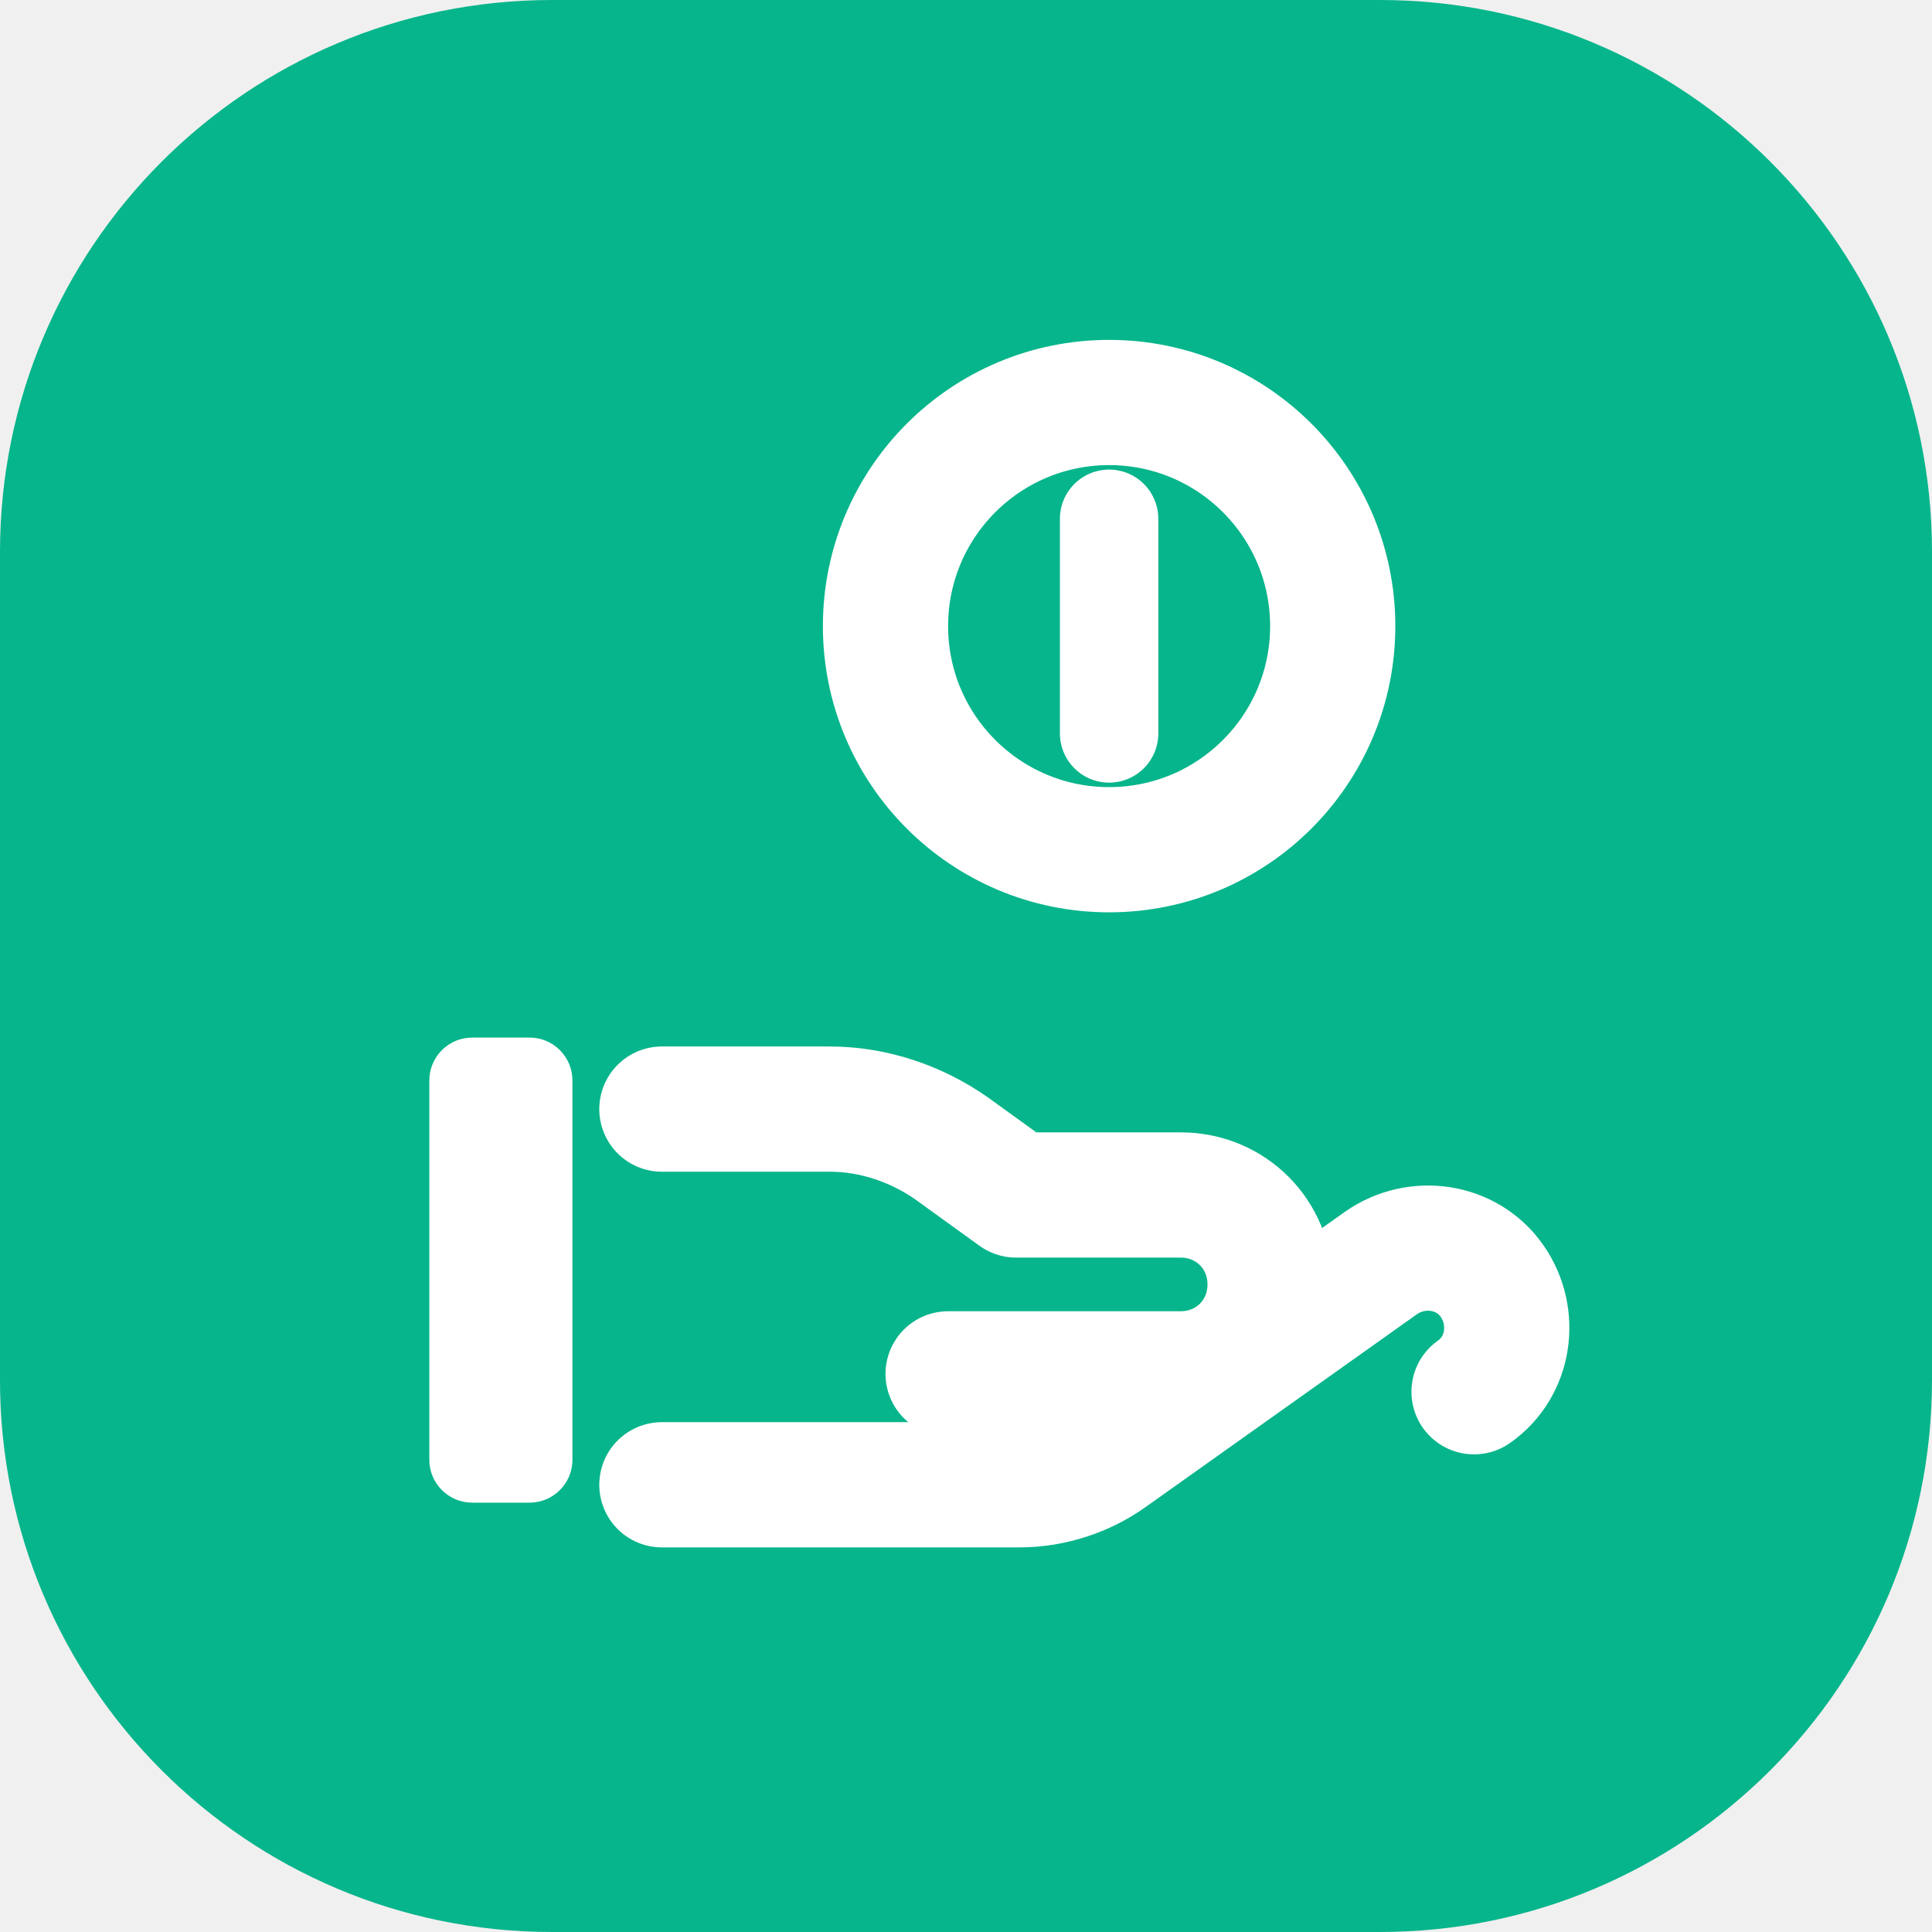
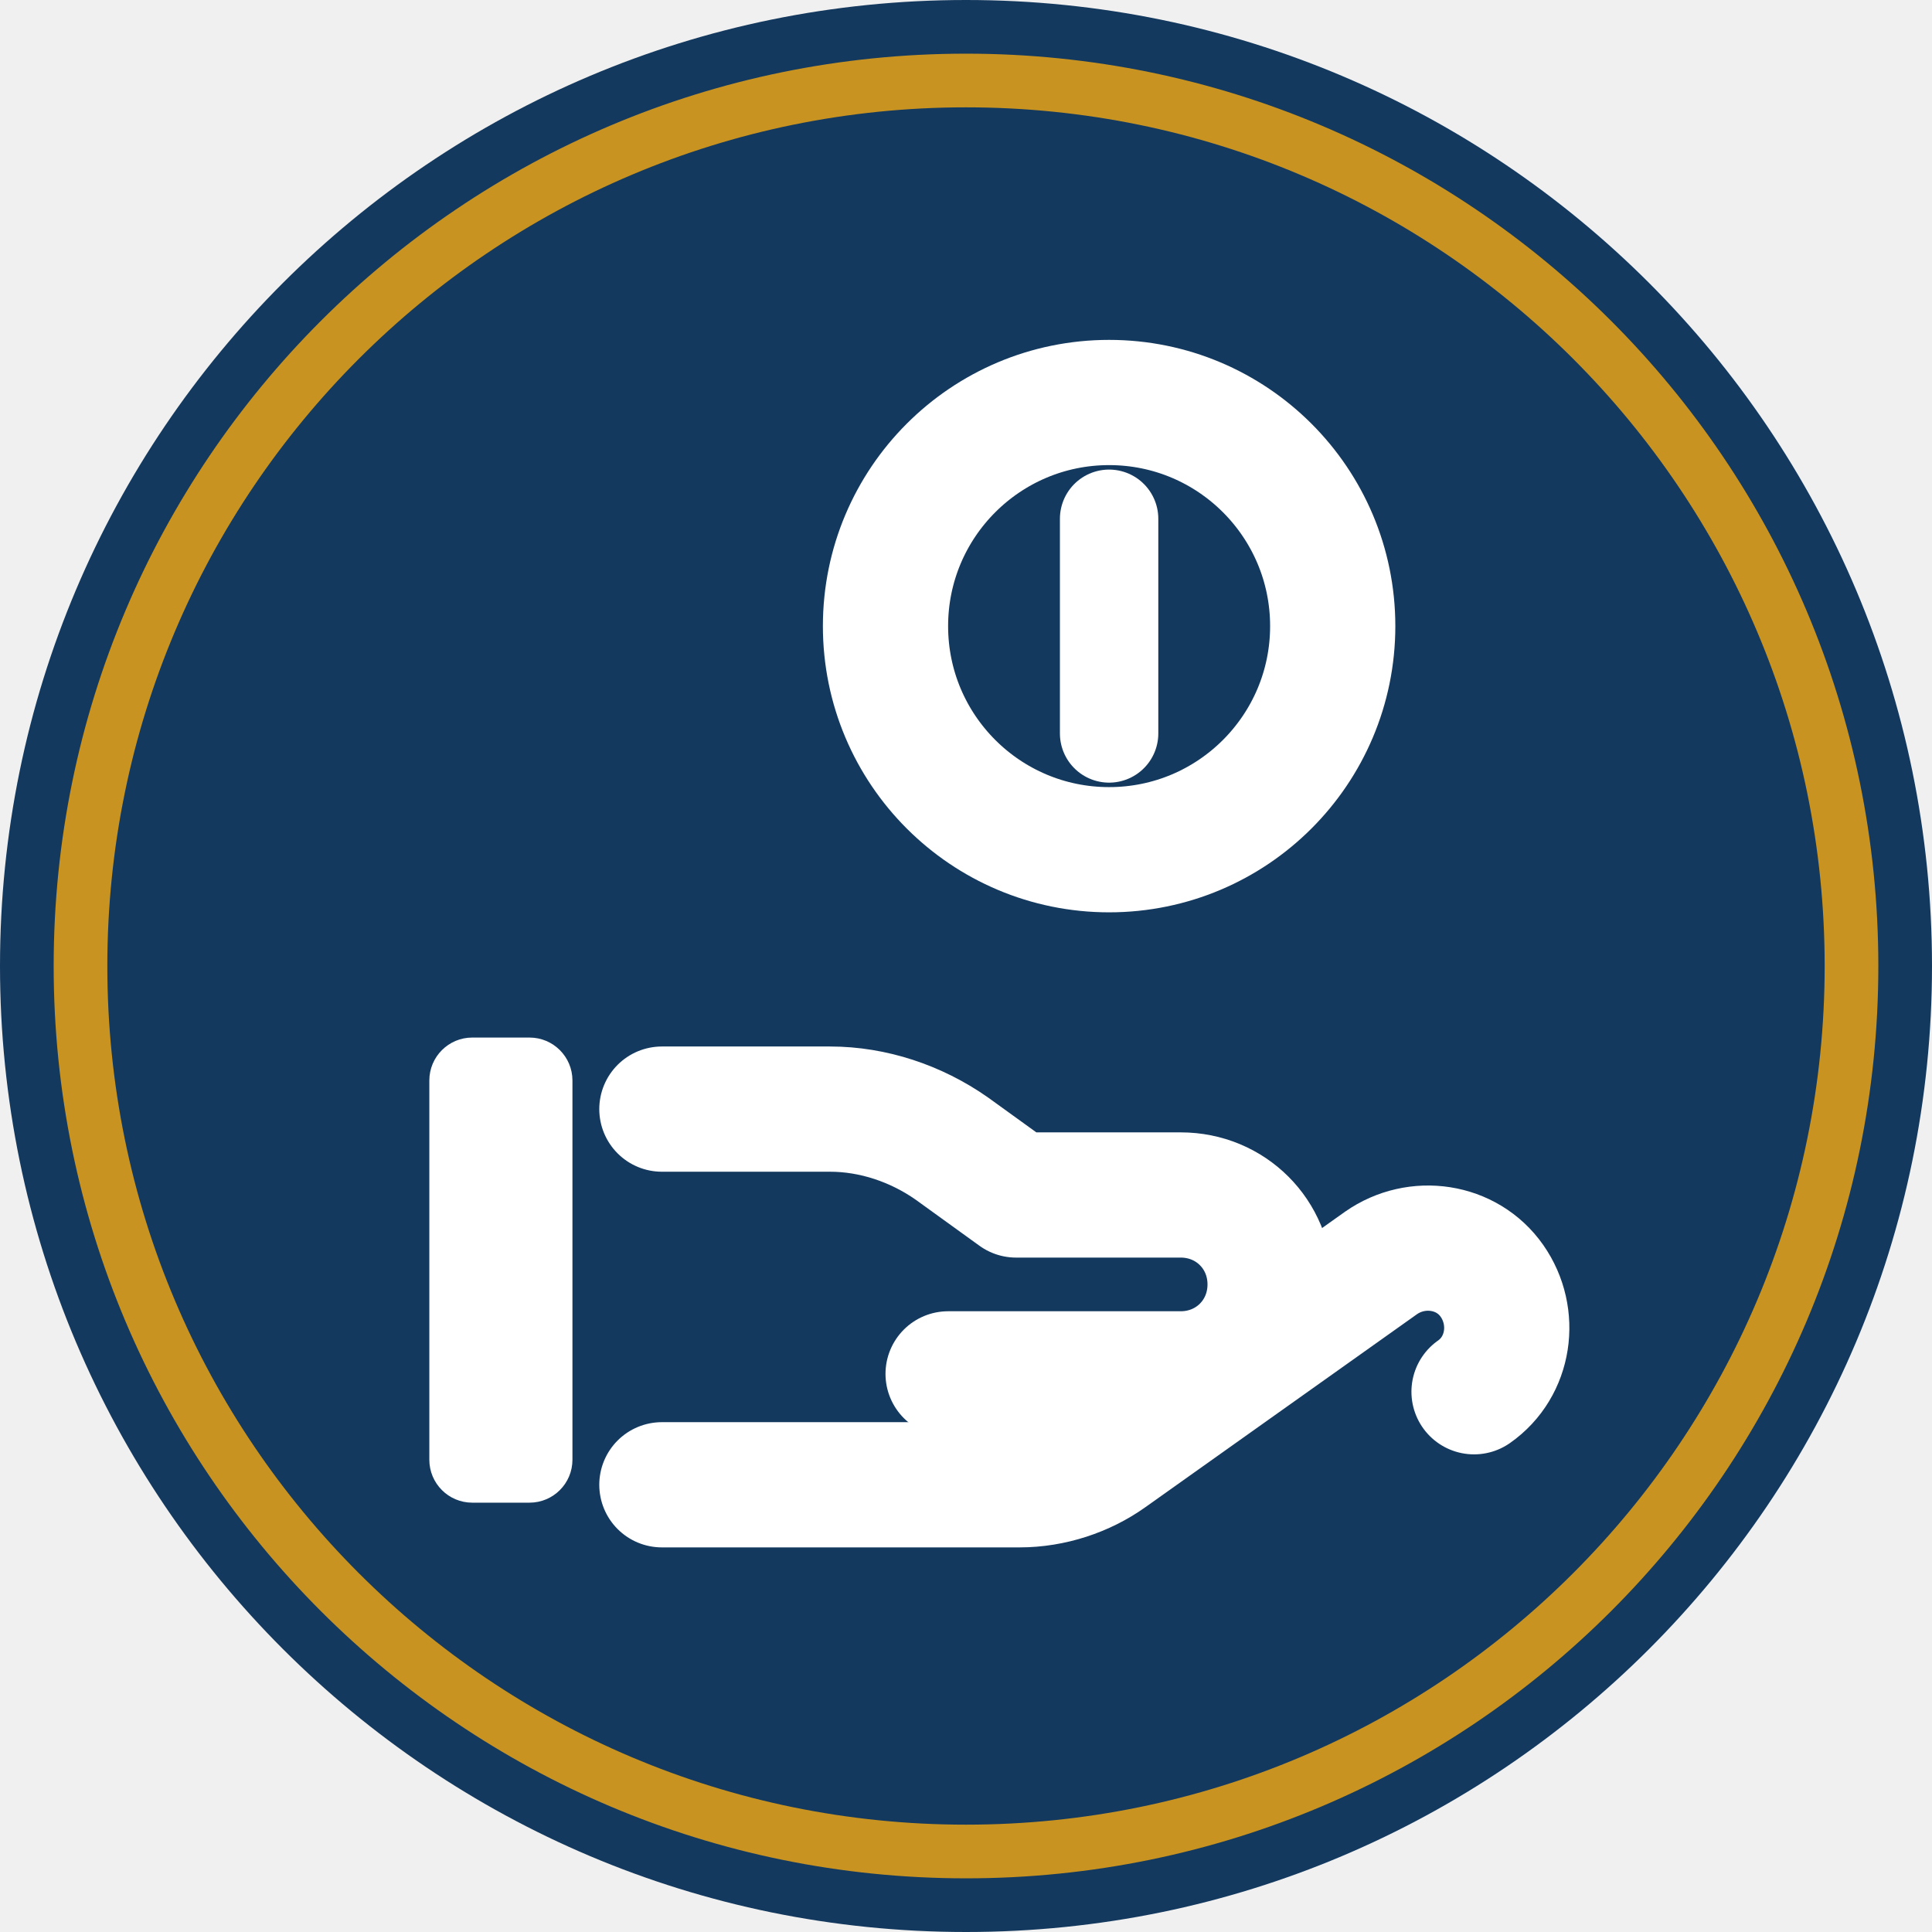
<svg xmlns="http://www.w3.org/2000/svg" width="54" height="54" viewBox="0 0 54 54" fill="none">
-   <path d="M38.571 0H15.429C6.908 0 0 6.908 0 15.429V38.571C0 47.092 6.908 54 15.429 54H38.571C47.092 54 54 47.092 54 38.571V15.429C54 6.908 47.092 0 38.571 0Z" fill="#06B58B" />
+   <circle cx="27" cy="27" r="27" fill="#14395E" />
+   <circle cx="27" cy="27" r="24.75" stroke="#E8A317" stroke-width="1.5" stroke-opacity="0.85" />
  <circle cx="31" cy="17.5" r="6.25" stroke="white" stroke-width="3.5" />
  <path d="M31 14.5V20.5" stroke="white" stroke-width="2.75" stroke-linecap="round" />
  <rect x="12" y="29" width="4" height="13" rx="1.2" fill="white" />
  <path d="M18.5 31H23.2C24.4 31 25.6 31.4 26.6 32.1L28.4 33.4H33C34.4 33.4 35.5 34.5 35.5 35.9C35.5 37.3 34.4 38.4 33 38.4H26.5" stroke="white" stroke-width="3.5" stroke-linecap="round" stroke-linejoin="round" />
  <path d="M18.5 41.5H28.5C29.4 41.5 30.3 41.2 31 40.7L38.6 35.3C39.6 34.6 41 34.8 41.7 35.8C42.4 36.8 42.2 38.2 41.2 38.9" stroke="white" stroke-width="3.5" stroke-linecap="round" stroke-linejoin="round" />
</svg>
